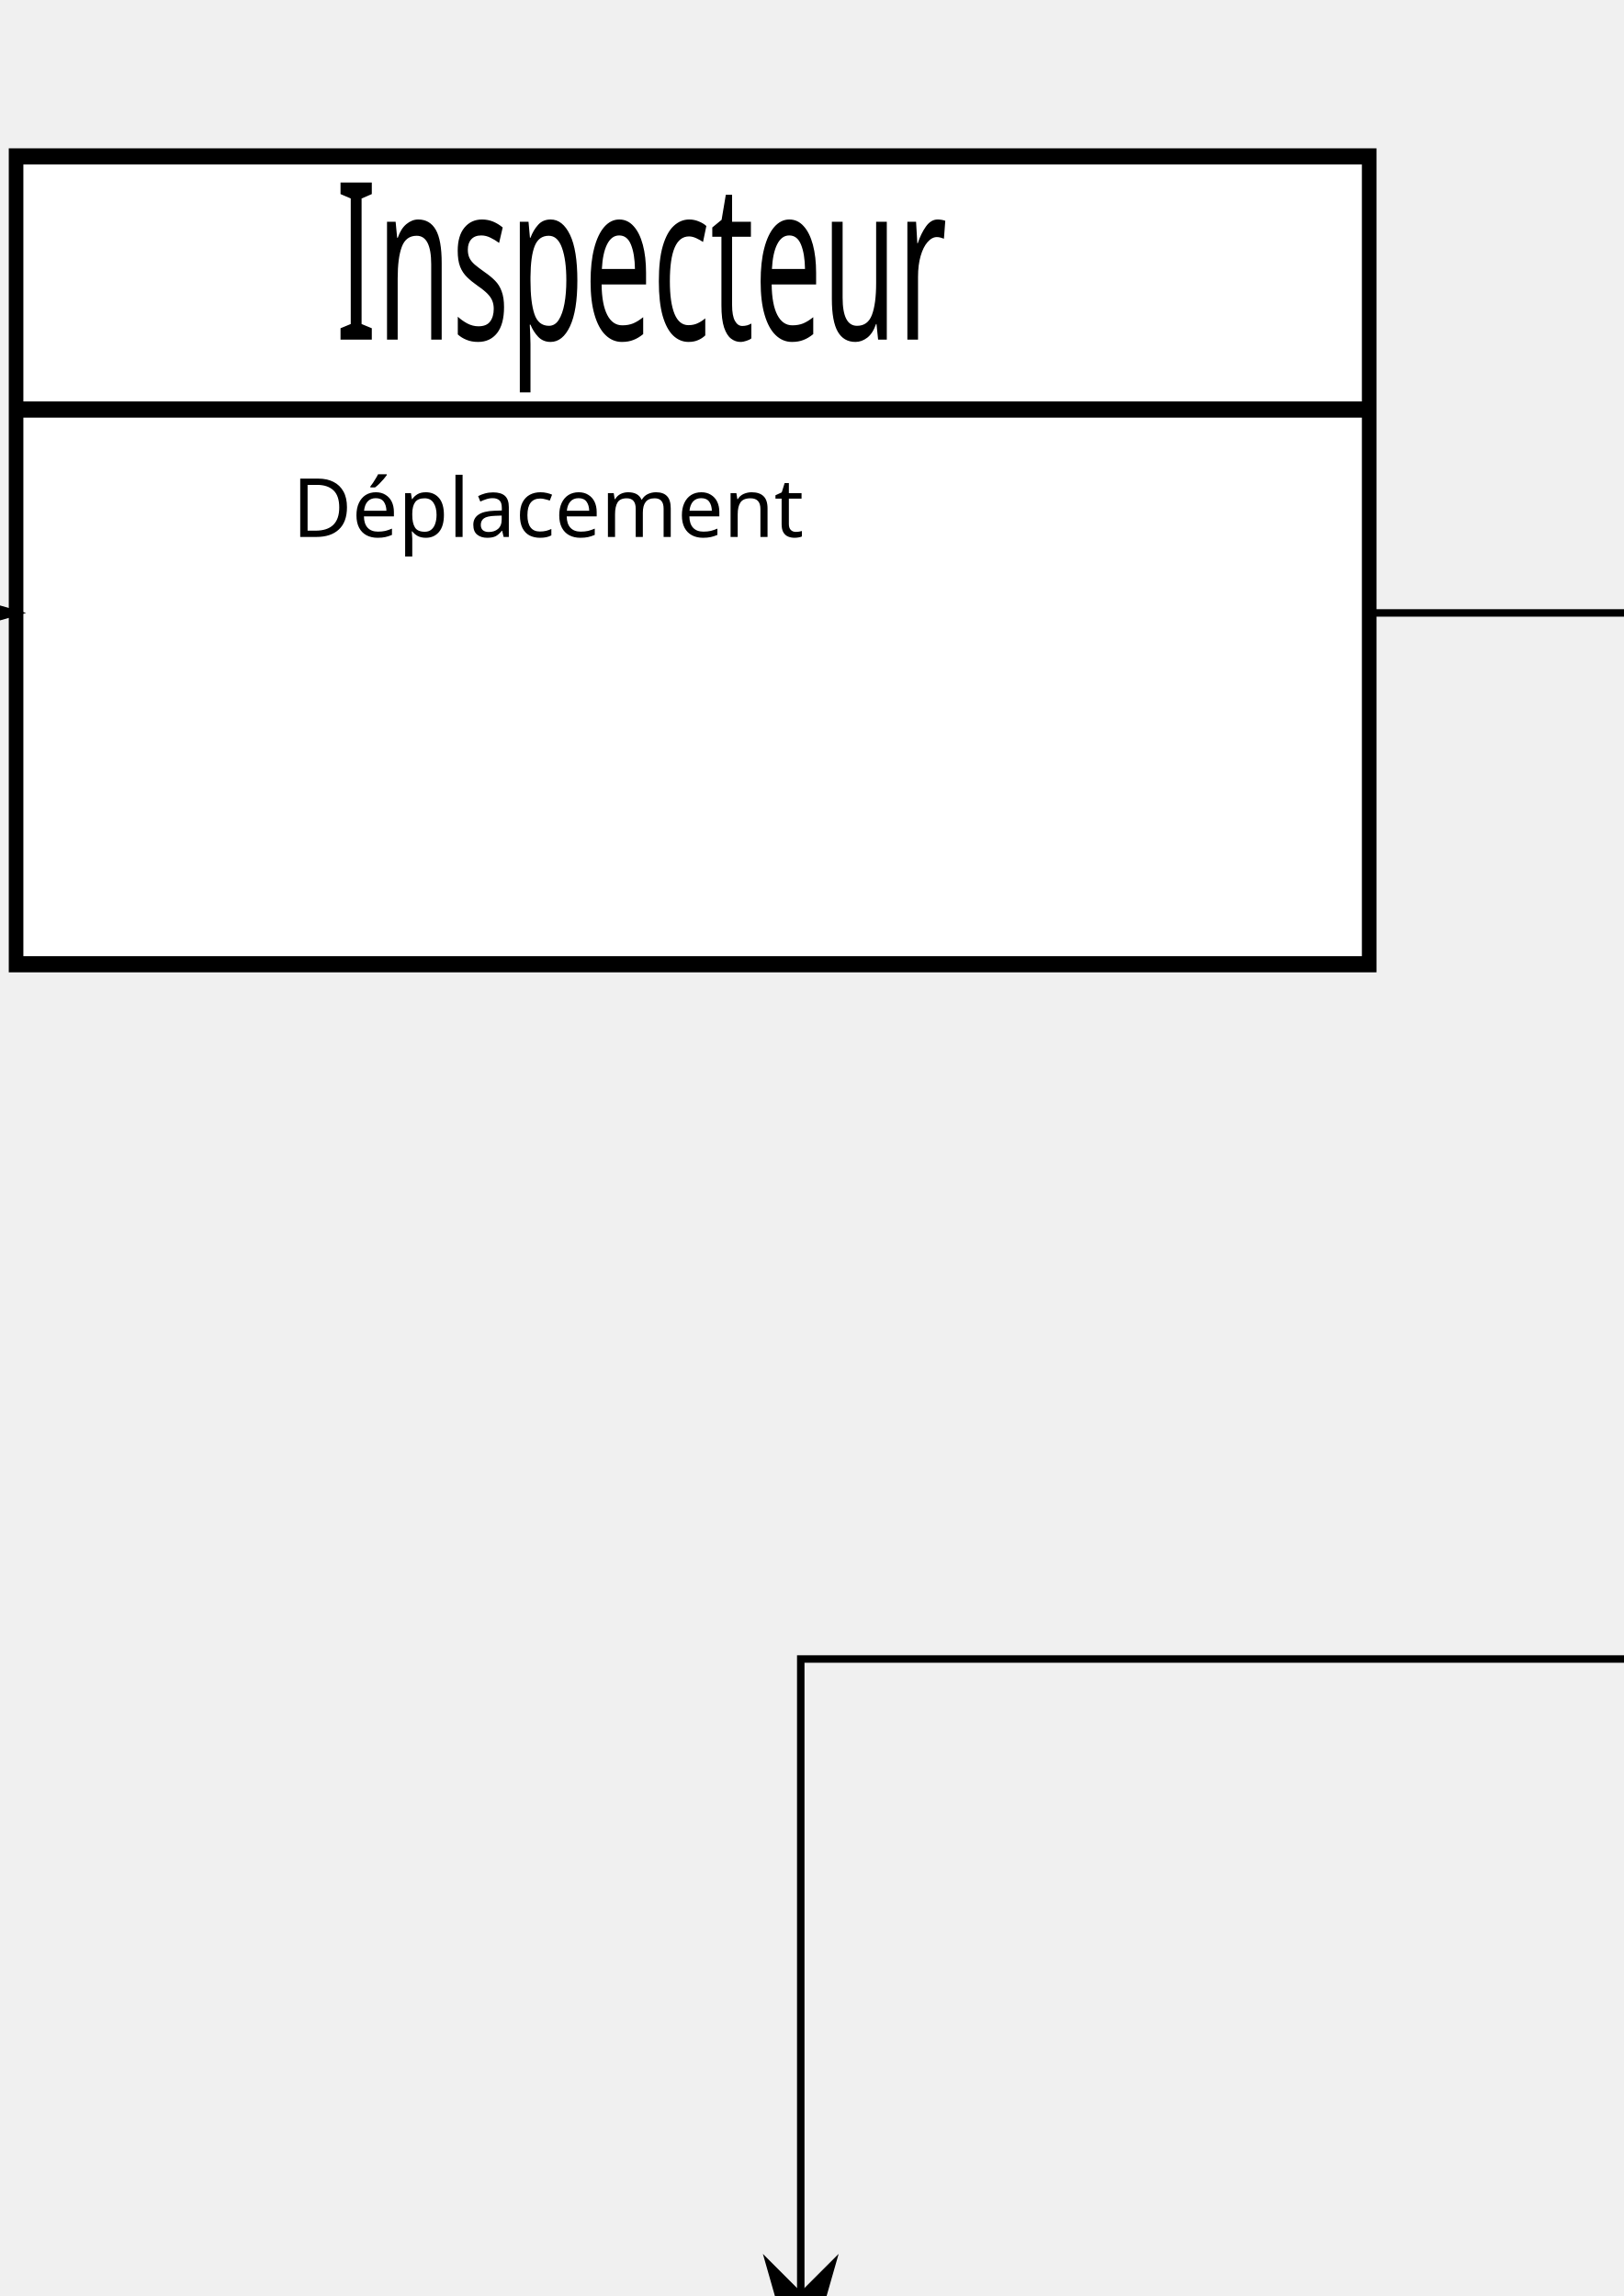
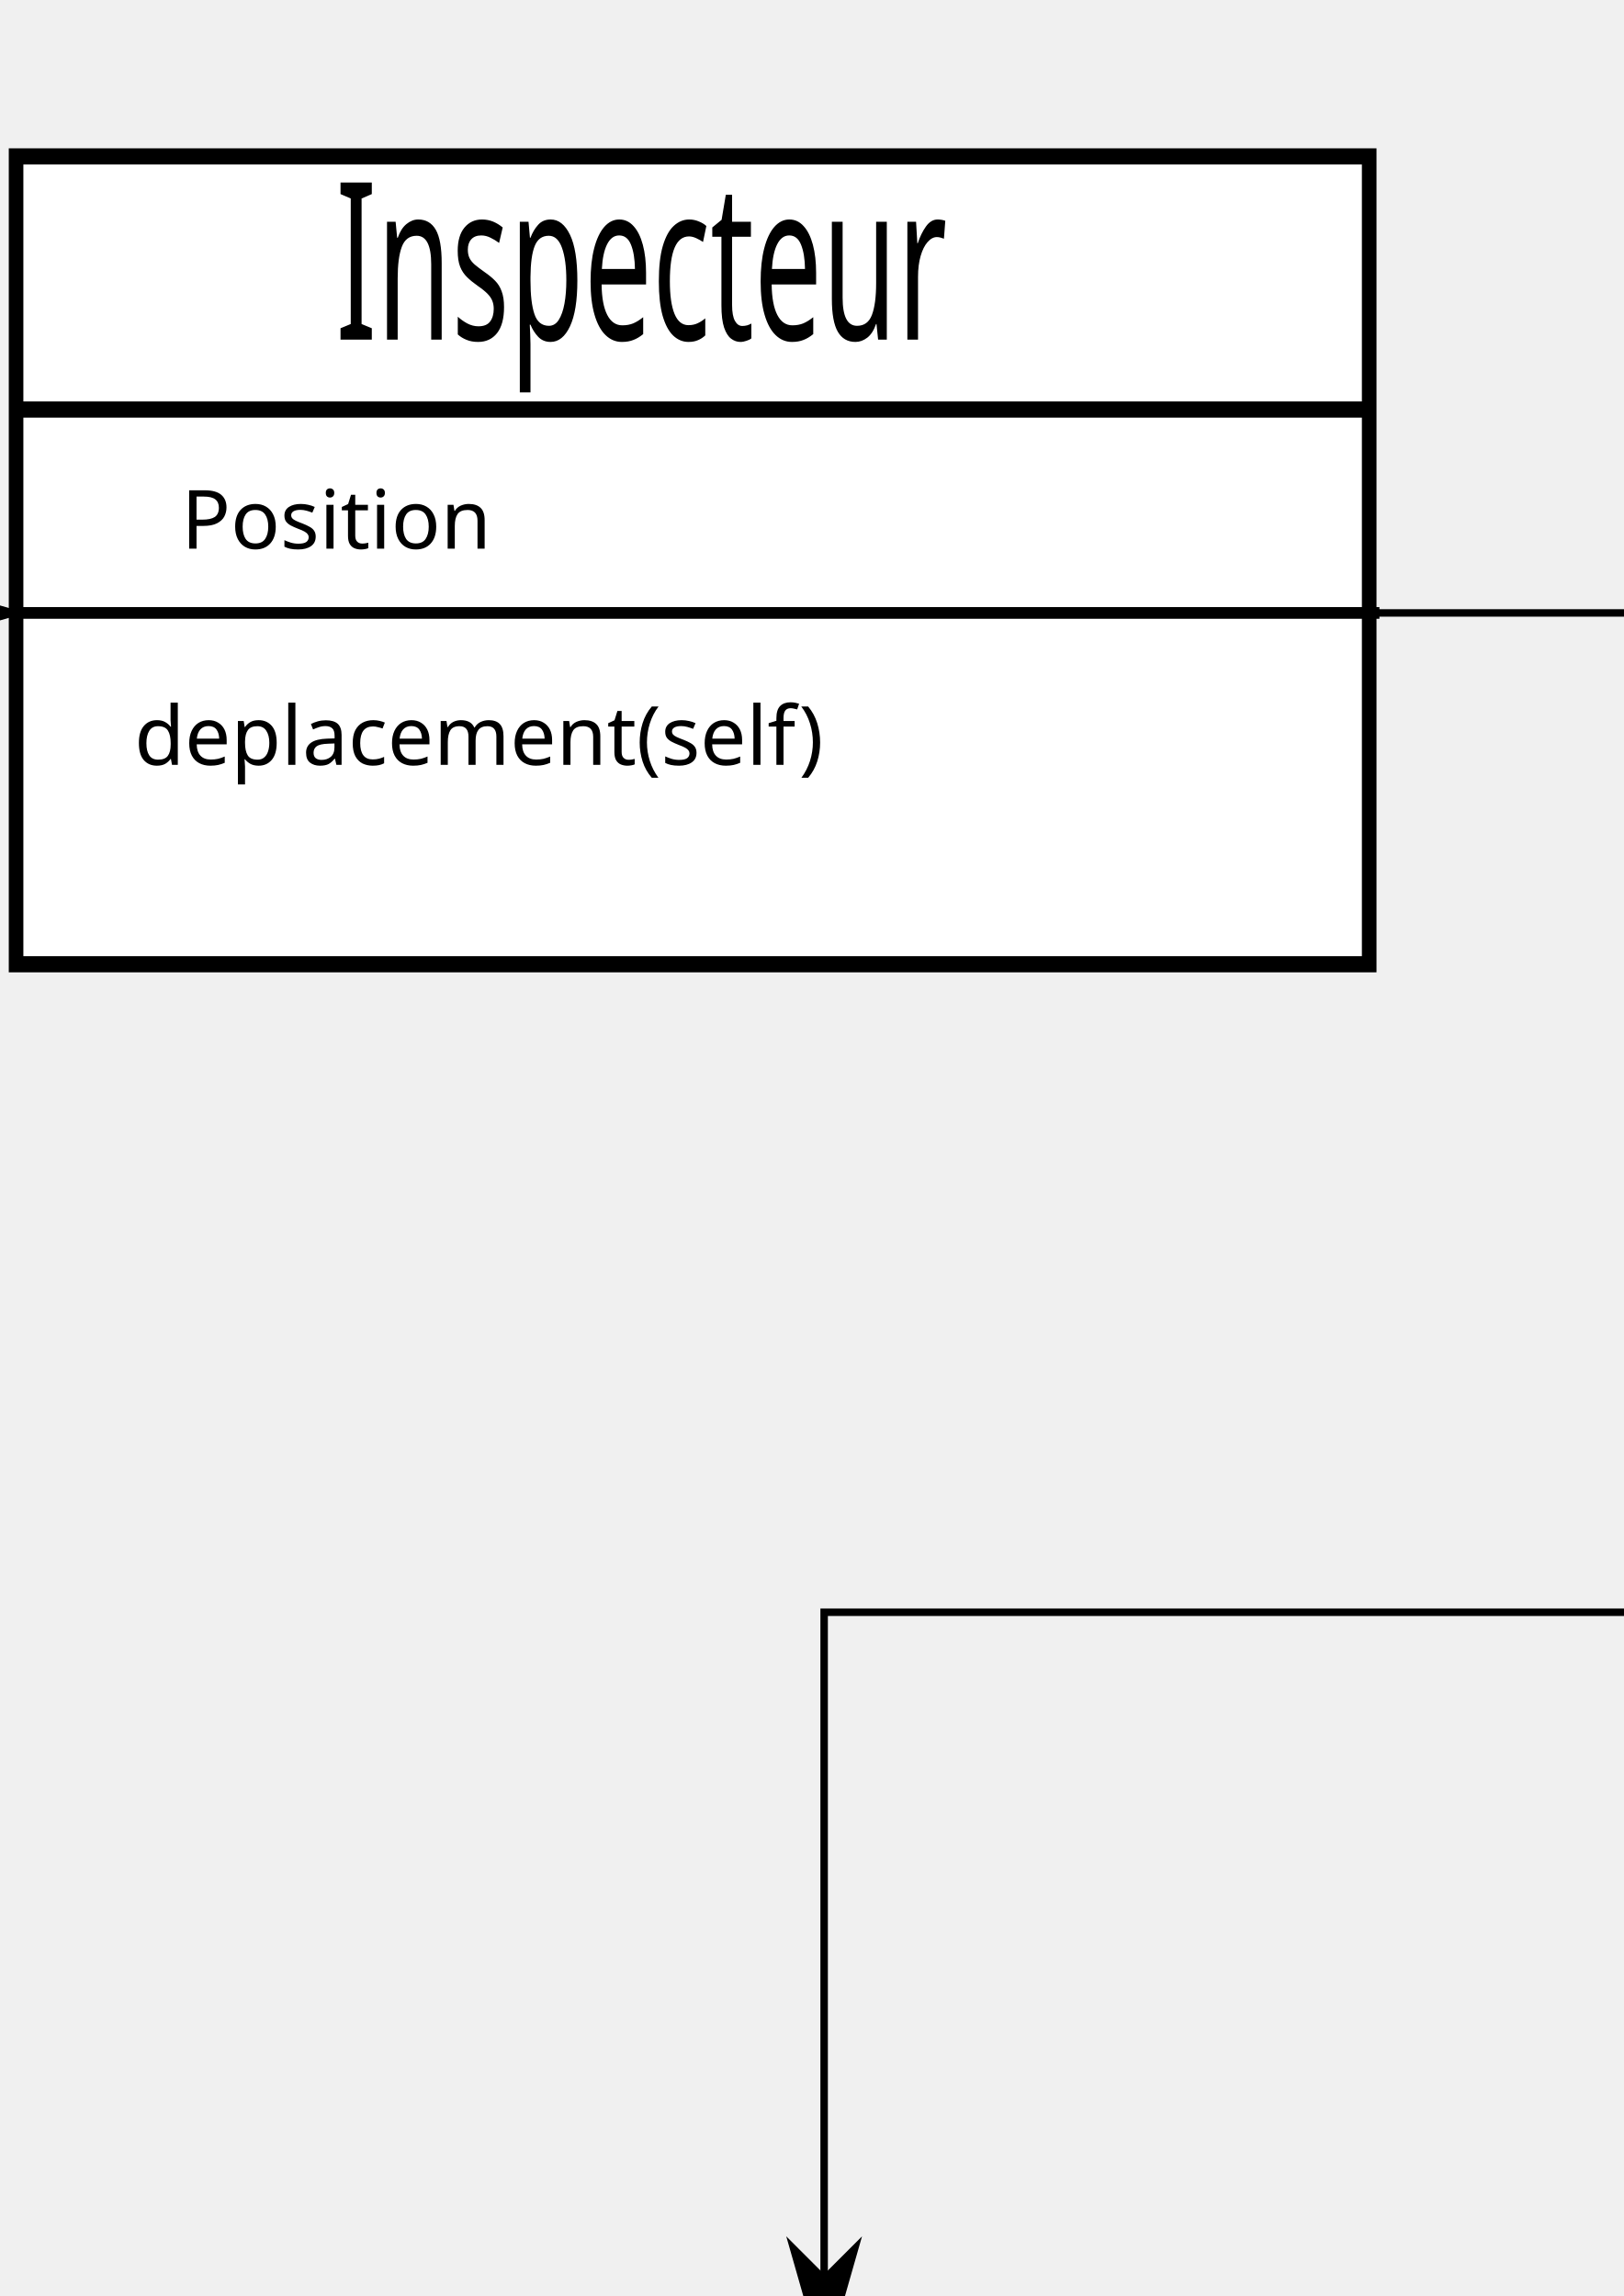
<svg xmlns="http://www.w3.org/2000/svg" width="210mm" height="297mm" viewBox="0 0 210 297" version="1.1" id="svg8">
  <defs id="defs2">
-     <marker orient="auto" refY="0.0" refX="0.0" id="marker6380" style="overflow:visible;">
-       <path id="path6378" d="M 0.0,0.0 L 5.0,-5.0 L -12.5,0.0 L 5.0,5.0 L 0.0,0.0 z " style="fill-rule:evenodd;stroke:#000000;stroke-width:1pt;stroke-opacity:1;fill:#000000;fill-opacity:1" transform="scale(0.8) rotate(180) translate(12.5,0)" />
+     <marker style="overflow:visible;" id="marker5412" refX="0.0" refY="0.0" orient="auto">
+       <path transform="scale(0.8) rotate(180) translate(12.5,0)" style="fill-rule:evenodd;stroke:#000000;stroke-width:1pt;stroke-opacity:1;fill:#000000;fill-opacity:1" d="M 0.0,0.0 L 5.0,-5.0 L -12.5,0.0 L 5.0,5.0 L 0.0,0.0 z " id="path5410" />
+     </marker>
+     <marker style="overflow:visible;" id="marker5250" refX="0.0" refY="0.0" orient="auto">
+       <path transform="scale(0.8) rotate(180) translate(12.5,0)" style="fill-rule:evenodd;stroke:#000000;stroke-width:1pt;stroke-opacity:1;fill:#000000;fill-opacity:1" d="M 0.0,0.0 L 5.0,-5.0 L -12.5,0.0 L 5.0,5.0 L 0.0,0.0 z " id="path5248" />
+     </marker>
+     <marker style="overflow:visible;" id="marker4910" refX="0.0" refY="0.0" orient="auto">
+       <path transform="scale(0.8) rotate(180) translate(12.5,0)" style="fill-rule:evenodd;stroke:#000000;stroke-width:1pt;stroke-opacity:1;fill:#000000;fill-opacity:1" d="M 0.0,0.0 L 5.0,-5.0 L -12.5,0.0 L 5.0,5.0 L 0.0,0.0 z " id="path4908" />
    </marker>
    <marker orient="auto" refY="0.0" refX="0.0" id="marker6278" style="overflow:visible;">
      <path id="path6276" d="M 0.0,0.0 L 5.0,-5.0 L -12.5,0.0 L 5.0,5.0 L 0.0,0.0 z " style="fill-rule:evenodd;stroke:#000000;stroke-width:1pt;stroke-opacity:1;fill:#000000;fill-opacity:1" transform="scale(0.8) rotate(180) translate(12.5,0)" />
    </marker>
    <marker orient="auto" refY="0.0" refX="0.0" id="marker6182" style="overflow:visible;">
      <path id="path6180" d="M 0.0,0.0 L 5.0,-5.0 L -12.5,0.0 L 5.0,5.0 L 0.0,0.0 z " style="fill-rule:evenodd;stroke:#000000;stroke-width:1pt;stroke-opacity:1;fill:#000000;fill-opacity:1" transform="scale(0.8) rotate(180) translate(12.5,0)" />
    </marker>
    <marker orient="auto" refY="0.0" refX="0.0" id="marker6092" style="overflow:visible;">
      <path id="path6090" d="M 0.0,0.0 L 5.0,-5.0 L -12.5,0.0 L 5.0,5.0 L 0.0,0.0 z " style="fill-rule:evenodd;stroke:#000000;stroke-width:1pt;stroke-opacity:1;fill:#000000;fill-opacity:1" transform="scale(0.8) rotate(180) translate(12.5,0)" />
    </marker>
    <marker orient="auto" refY="0.0" refX="0.0" id="marker6008" style="overflow:visible;">
      <path id="path6006" d="M 0.0,0.0 L 5.0,-5.0 L -12.5,0.0 L 5.0,5.0 L 0.0,0.0 z " style="fill-rule:evenodd;stroke:#000000;stroke-width:1pt;stroke-opacity:1;fill:#000000;fill-opacity:1" transform="scale(0.8) rotate(180) translate(12.5,0)" />
    </marker>
    <marker orient="auto" refY="0.0" refX="0.0" id="marker5930" style="overflow:visible;">
      <path id="path5928" d="M 0.0,0.0 L 5.0,-5.0 L -12.5,0.0 L 5.0,5.0 L 0.0,0.0 z " style="fill-rule:evenodd;stroke:#000000;stroke-width:1pt;stroke-opacity:1;fill:#000000;fill-opacity:1" transform="scale(0.8) rotate(180) translate(12.5,0)" />
    </marker>
    <marker orient="auto" refY="0.0" refX="0.0" id="marker5858" style="overflow:visible;">
      <path id="path5856" d="M 0.0,0.0 L 5.0,-5.0 L -12.5,0.0 L 5.0,5.0 L 0.0,0.0 z " style="fill-rule:evenodd;stroke:#000000;stroke-width:1pt;stroke-opacity:1;fill:#000000;fill-opacity:1" transform="scale(0.8) rotate(180) translate(12.5,0)" />
    </marker>
    <marker orient="auto" refY="0.0" refX="0.0" id="marker5792" style="overflow:visible;">
      <path id="path5790" d="M 0.0,0.0 L 5.0,-5.0 L -12.5,0.0 L 5.0,5.0 L 0.0,0.0 z " style="fill-rule:evenodd;stroke:#000000;stroke-width:1pt;stroke-opacity:1;fill:#000000;fill-opacity:1" transform="scale(0.8) rotate(180) translate(12.5,0)" />
    </marker>
    <marker orient="auto" refY="0.0" refX="0.0" id="marker5732" style="overflow:visible;">
      <path id="path5730" d="M 0.0,0.0 L 5.0,-5.0 L -12.5,0.0 L 5.0,5.0 L 0.0,0.0 z " style="fill-rule:evenodd;stroke:#000000;stroke-width:1pt;stroke-opacity:1;fill:#000000;fill-opacity:1" transform="scale(0.8) rotate(180) translate(12.5,0)" />
    </marker>
    <marker orient="auto" refY="0.0" refX="0.0" id="marker5678" style="overflow:visible;">
      <path id="path5676" d="M 0.0,0.0 L 5.0,-5.0 L -12.5,0.0 L 5.0,5.0 L 0.0,0.0 z " style="fill-rule:evenodd;stroke:#000000;stroke-width:1pt;stroke-opacity:1;fill:#000000;fill-opacity:1" transform="scale(0.8) rotate(180) translate(12.5,0)" />
    </marker>
    <marker orient="auto" refY="0.0" refX="0.0" id="marker5630" style="overflow:visible;">
      <path id="path5628" d="M 0.0,0.0 L 5.0,-5.0 L -12.5,0.0 L 5.0,5.0 L 0.0,0.0 z " style="fill-rule:evenodd;stroke:#000000;stroke-width:1pt;stroke-opacity:1;fill:#000000;fill-opacity:1" transform="scale(0.8) rotate(180) translate(12.5,0)" />
    </marker>
    <marker orient="auto" refY="0.0" refX="0.0" id="marker5588" style="overflow:visible;">
      <path id="path5586" d="M 0.0,0.0 L 5.0,-5.0 L -12.5,0.0 L 5.0,5.0 L 0.0,0.0 z " style="fill-rule:evenodd;stroke:#000000;stroke-width:1pt;stroke-opacity:1;fill:#000000;fill-opacity:1" transform="scale(0.8) rotate(180) translate(12.5,0)" />
    </marker>
    <marker orient="auto" refY="0.0" refX="0.0" id="marker5534" style="overflow:visible;">
      <path id="path5532" d="M 0.0,0.0 L 5.0,-5.0 L -12.5,0.0 L 5.0,5.0 L 0.0,0.0 z " style="fill-rule:evenodd;stroke:#000000;stroke-width:1pt;stroke-opacity:1;fill:#000000;fill-opacity:1" transform="scale(0.8) rotate(180) translate(12.5,0)" />
    </marker>
    <marker orient="auto" refY="0.0" refX="0.0" id="Arrow1Lend" style="overflow:visible;">
      <path id="path4751" d="M 0.0,0.0 L 5.0,-5.0 L -12.5,0.0 L 5.0,5.0 L 0.0,0.0 z " style="fill-rule:evenodd;stroke:#000000;stroke-width:1pt;stroke-opacity:1;fill:#000000;fill-opacity:1" transform="scale(0.8) rotate(180) translate(12.5,0)" />
    </marker>
    <marker orient="auto" refY="0.0" refX="0.0" id="Arrow1Lstart" style="overflow:visible">
      <path id="path4748" d="M 0.0,0.0 L 5.0,-5.0 L -12.5,0.0 L 5.0,5.0 L 0.0,0.0 z " style="fill-rule:evenodd;stroke:#000000;stroke-width:1pt;stroke-opacity:1;fill:#000000;fill-opacity:1" transform="scale(0.8) translate(12.5,0)" />
    </marker>
+     <marker orient="auto" refY="0" refX="0" id="marker5630-2" style="overflow:visible">
+       <path id="path5628-5" d="M 0,0 5,-5 -12.5,0 5,5 Z" style="fill:#000000;fill-opacity:1;fill-rule:evenodd;stroke:#000000;stroke-width:1pt;stroke-opacity:1" transform="matrix(-0.8,0,0,-0.8,-10,0)" />
+     </marker>
  </defs>
  <g id="layer1">
    <rect style="fill:#000000;stroke-width:0.218" id="rect10" width="171.601" height="97.518" x="-249.464" y="-130.869" />
    <rect style="fill:#ffffff;stroke-width:0.533" id="rect12" width="167.937" height="28.044" x="-247.632" y="-128.957" />
-     <rect style="fill:#ffffff;stroke-width:0.226" id="rect14" width="167.937" height="63.737" x="-247.632" y="-99" />
+     <rect style="fill:#ffffff;stroke-width:0.226" id="rect14" width="167.937" height="63.737" x="-247.632" y="-99.756" />
    <rect style="fill:#000000;stroke-width:0.223" id="rect10-5" width="167.821" height="103.565" x="171.979" y="-138.051" />
    <rect style="fill:#ffffff;stroke-width:0.544" id="rect12-5" width="164.238" height="29.784" x="173.771" y="-136.02" />
-     <rect style="fill:#ffffff;stroke-width:0.23" id="rect14-3" width="164.238" height="67.69" x="173.771" y="-104.206" />
+     <rect style="fill:#ffffff;stroke-width:0.23" id="rect14-3" width="164.238" height="67.69" x="173.771" y="-104.962" />
    <rect style="fill:#000000;stroke-width:0.233" id="rect10-0" width="180.673" height="105.077" x="256.646" y="18.432" />
    <rect style="fill:#ffffff;stroke-width:0.568" id="rect12-2" width="176.815" height="30.218" x="258.575" y="20.492" />
    <rect style="fill:#ffffff;stroke-width:0.24" id="rect14-4" width="176.815" height="68.678" x="258.575" y="52.771" />
-     <rect style="fill:#000000;stroke-width:0.225" id="rect10-1" width="173.113" height="102.81" x="-520.473" y="-36.753" />
-     <rect style="fill:#ffffff;stroke-width:0.55" id="rect12-3" width="169.417" height="29.566" x="-518.625" y="-34.737" />
-     <rect style="fill:#ffffff;stroke-width:0.233" id="rect14-1" width="169.417" height="67.196" x="-518.625" y="-3.155" />
    <rect style="fill:#000000;stroke-width:0.23" id="rect10-8" width="179.161" height="103.565" x="-251.354" y="18.432" />
    <rect style="fill:#ffffff;stroke-width:0.562" id="rect12-1" width="175.335" height="29.784" x="-249.441" y="20.462" />
    <rect style="fill:#ffffff;stroke-width:0.238" id="rect14-34" width="175.335" height="67.69" x="-249.441" y="52.276" />
    <rect style="fill:#000000;stroke-width:0.232" id="rect10-6" width="176.893" height="106.589" x="1.134" y="19.187" />
    <rect style="fill:#ffffff;stroke-width:0.566" id="rect12-7" width="173.116" height="30.653" x="3.022" y="21.277" />
    <rect style="fill:#ffffff;stroke-width:0.24" id="rect14-41" width="173.116" height="69.666" x="3.022" y="54.021" />
    <rect style="fill:#000000;stroke-width:0.238" id="rect10-01" width="186.72" height="106.589" x="-255.134" y="177.938" />
    <rect style="fill:#ffffff;stroke-width:0.582" id="rect12-8" width="182.733" height="30.653" x="-253.14" y="180.028" />
    <rect style="fill:#ffffff;stroke-width:0.246" id="rect14-7" width="182.733" height="69.666" x="-253.14" y="212.771" />
    <rect style="fill:#000000;stroke-width:0.223" id="rect10-64" width="175.381" height="99.786" x="23.057" y="304.938" />
    <rect style="fill:#ffffff;stroke-width:0.545" id="rect12-84" width="171.636" height="28.697" x="24.929" y="306.894" />
    <rect style="fill:#ffffff;stroke-width:0.231" id="rect14-47" width="171.636" height="65.219" x="24.929" y="337.547" />
-     <rect style="fill:#000000;stroke-width:0.231" id="rect10-4" width="182.185" height="102.81" x="257.402" y="303.426" />
-     <rect style="fill:#ffffff;stroke-width:0.564" id="rect12-0" width="178.294" height="29.566" x="259.347" y="305.441" />
-     <rect style="fill:#ffffff;stroke-width:0.239" id="rect14-39" width="178.294" height="67.196" x="259.347" y="337.023" />
+     <rect style="fill:#000000;stroke-width:0.231" id="rect10-4" width="182.185" height="102.81" x="261.182" y="302.67" />
+     <rect style="fill:#ffffff;stroke-width:0.564" id="rect12-0" width="178.294" height="29.566" x="263.127" y="304.686" />
+     <rect style="fill:#ffffff;stroke-width:0.239" id="rect14-39" width="178.294" height="67.196" x="263.127" y="336.268" />
    <rect style="fill:#000000;stroke-width:0.229" id="rect10-4-9" width="178.405" height="102.81" x="510.268" y="303.048" />
    <rect style="fill:#ffffff;stroke-width:0.558" id="rect12-0-1" width="174.595" height="29.566" x="512.173" y="305.063" />
    <rect style="fill:#ffffff;stroke-width:0.236" id="rect14-39-7" width="174.595" height="67.196" x="512.173" y="336.646" />
    <text xml:space="preserve" style="font-style:normal;font-weight:normal;font-size:20.339px;line-height:2.25;font-family:sans-serif;letter-spacing:0px;word-spacing:0px;fill:#000000;fill-opacity:1;stroke:none;stroke-width:0.508" x="-184.511" y="-108.157" id="text140" transform="scale(1.012533,0.9876226)">
      <tspan id="tspan138" x="-184.511" y="-108.157" style="stroke-width:0.508">Jeu</tspan>
    </text>
    <text xml:space="preserve" style="font-style:normal;font-weight:normal;font-size:22.293px;line-height:2.25;font-family:sans-serif;letter-spacing:0px;word-spacing:0px;fill:#000000;fill-opacity:1;stroke:none;stroke-width:0.557" x="230.018" y="-104.129" id="text144" transform="scale(0.9246345,1.081508)">
      <tspan id="tspan142" x="230.018" y="-104.129" style="stroke-width:0.557">Plateau</tspan>
-     </text>
-     <text xml:space="preserve" style="font-style:normal;font-weight:normal;font-size:21.53px;line-height:2.25;font-family:sans-serif;letter-spacing:0px;word-spacing:0px;fill:#000000;fill-opacity:1;stroke:none;stroke-width:0.538" x="-516.036" y="-11.554" id="text148" transform="scale(0.9197384,1.087266)">
-       <tspan id="tspan146" x="-516.036" y="-11.554" style="stroke-width:0.538">Compte</tspan>
    </text>
    <text xml:space="preserve" style="font-style:normal;font-weight:normal;font-size:22.907px;line-height:2.25;font-family:sans-serif;letter-spacing:0px;word-spacing:0px;fill:#000000;fill-opacity:1;stroke:none;stroke-width:0.573" x="-232.725" y="37.982" id="text152" transform="scale(0.8550131,1.169573)">
      <tspan id="tspan150" x="-232.725" y="37.982" style="stroke-width:0.573">Joueur</tspan>
    </text>
    <text xml:space="preserve" style="font-style:normal;font-weight:normal;font-size:26.531px;line-height:2.25;font-family:sans-serif;letter-spacing:0px;word-spacing:0px;fill:#000000;fill-opacity:1;stroke:none;stroke-width:0.663" x="-164.034" y="234.421" id="text156" transform="scale(1.145873,0.8726974)">
      <tspan id="tspan154" x="-164.034" y="234.421" style="stroke-width:0.663">Dé</tspan>
    </text>
    <text xml:space="preserve" style="font-style:normal;font-weight:normal;font-size:21.103px;line-height:2.25;font-family:sans-serif;letter-spacing:0px;word-spacing:0px;fill:#000000;fill-opacity:1;stroke:none;stroke-width:0.528" x="58.524" y="32.592" id="text160" transform="scale(0.7418482,1.347985)">
      <tspan id="tspan158" x="58.524" y="32.592" style="stroke-width:0.528">Inspecteur</tspan>
    </text>
    <text xml:space="preserve" style="font-style:normal;font-weight:normal;font-size:25.509px;line-height:2.25;font-family:sans-serif;letter-spacing:0px;word-spacing:0px;fill:#000000;fill-opacity:1;stroke:none;stroke-width:0.638" x="372.361" y="38.502" id="text164" transform="scale(0.8338569,1.199247)">
      <tspan id="tspan162" x="372.361" y="38.502" style="stroke-width:0.638">Cases</tspan>
    </text>
-     <rect style="fill:#000000;stroke-width:0.231" id="rect10-4-9-6" width="181.429" height="102.81" x="256.268" y="158.661" />
-     <rect style="fill:#ffffff;stroke-width:0.563" id="rect12-0-1-1" width="177.555" height="29.566" x="258.205" y="160.677" />
-     <rect style="fill:#ffffff;stroke-width:0.238" id="rect14-39-7-8" width="177.555" height="67.196" x="258.205" y="192.259" />
-     <text xml:space="preserve" style="font-style:normal;font-weight:normal;font-size:25.19px;line-height:2.25;font-family:sans-serif;letter-spacing:0px;word-spacing:0px;fill:#000000;fill-opacity:1;stroke:none;stroke-width:0.63" x="366.302" y="156.799" id="text189" transform="scale(0.8414766,1.188387)">
-       <tspan id="tspan187" x="366.302" y="156.799" style="stroke-width:0.63">Jetons</tspan>
-     </text>
    <text xml:space="preserve" style="font-style:normal;font-weight:normal;font-size:23.47px;line-height:2.25;font-family:sans-serif;letter-spacing:0px;word-spacing:0px;fill:#000000;fill-opacity:1;stroke:none;stroke-width:0.587" x="73.042" y="305.996" id="text193" transform="scale(0.9328919,1.071936)">
      <tspan id="tspan191" x="73.042" y="305.996" style="stroke-width:0.587">Argent</tspan>
    </text>
-     <text xml:space="preserve" style="font-style:normal;font-weight:normal;font-size:20.701px;line-height:2.25;font-family:sans-serif;letter-spacing:0px;word-spacing:0px;fill:#000000;fill-opacity:1;stroke:none;stroke-width:0.518" x="365.776" y="271.501" id="text197" transform="scale(0.8295334,1.205497)">
-       <tspan id="tspan195" x="365.776" y="271.501" style="stroke-width:0.518">Gangster</tspan>
+     <text xml:space="preserve" style="font-style:normal;font-weight:normal;font-size:20.701px;line-height:2.25;font-family:sans-serif;letter-spacing:0px;word-spacing:0px;fill:#000000;fill-opacity:1;stroke:none;stroke-width:0.518" x="370.333" y="270.874" id="text197" transform="scale(0.8295334,1.205497)">
+       <tspan id="tspan195" x="370.333" y="270.874" style="stroke-width:0.518">Gangster</tspan>
    </text>
    <text xml:space="preserve" style="font-style:normal;font-weight:normal;font-size:24.047px;line-height:2.25;font-family:sans-serif;letter-spacing:0px;word-spacing:0px;fill:#000000;fill-opacity:1;stroke:none;stroke-width:0.601" x="710.873" y="265.667" id="text201" transform="scale(0.8032859,1.244887)">
      <tspan id="tspan199" x="710.873" y="265.667" style="stroke-width:0.601">Boss</tspan>
    </text>
    <rect style="fill:#000000;stroke-width:0.224" id="rect10-4-9-3" width="170.845" height="102.81" x="516.315" y="82.31" />
    <rect style="fill:#ffffff;stroke-width:0.546" id="rect12-0-1-5" width="167.197" height="29.566" x="518.139" y="84.325" />
    <rect style="fill:#ffffff;stroke-width:0.231" id="rect14-39-7-2" width="167.197" height="67.196" x="518.14" y="115.907" />
    <text xml:space="preserve" style="font-style:normal;font-weight:normal;font-size:22.692px;line-height:2.25;font-family:sans-serif;letter-spacing:0px;word-spacing:0px;fill:#000000;fill-opacity:1;stroke:none;stroke-width:0.567" x="670.626" y="93.26" id="text232" transform="scale(0.8475477,1.179875)">
      <tspan id="tspan230" x="670.626" y="93.26" style="stroke-width:0.567">Prison</tspan>
    </text>
    <path style="fill:none;stroke:#000000;stroke-width:0.965;stroke-linecap:butt;stroke-linejoin:miter;stroke-opacity:1;marker-end:url(#Arrow1Lend);stroke-miterlimit:4;stroke-dasharray:none" d="M -161.396,-34.107 V 16.542" id="path4746" />
    <path style="fill:none;stroke:#000000;stroke-width:0.965;stroke-linecap:butt;stroke-linejoin:miter;stroke-opacity:1;stroke-miterlimit:4;stroke-dasharray:none;marker-end:url(#marker5534)" d="m -165.554,120.863 v 55.94" id="path5530" />
-     <path style="fill:none;stroke:#000000;stroke-width:0.965;stroke-linecap:butt;stroke-linejoin:miter;stroke-opacity:1;stroke-miterlimit:4;stroke-dasharray:none;marker-end:url(#marker5588)" d="m -249.464,-89.292 h -186.72 v 51.405" id="path5584" />
-     <path style="fill:none;stroke:#000000;stroke-width:0.965;stroke-linecap:butt;stroke-linejoin:miter;stroke-opacity:1;stroke-miterlimit:4;stroke-dasharray:none;marker-end:url(#marker5630)" d="m -434.673,67.19 v 37.042 h 181.429" id="path5626" />
    <path style="fill:none;stroke:#000000;stroke-width:0.965;stroke-linecap:butt;stroke-linejoin:miter;stroke-opacity:1;stroke-miterlimit:4;stroke-dasharray:none;marker-end:url(#marker5678)" d="M -71.815,79.286 H 1.512" id="path5674" />
    <path style="fill:none;stroke:#000000;stroke-width:0.965;stroke-linecap:butt;stroke-linejoin:miter;stroke-opacity:1;stroke-miterlimit:4;stroke-dasharray:none;marker-end:url(#marker5732)" d="M -76.351,-86.268 H 172.357" id="path5728" />
    <path style="fill:none;stroke:#000000;stroke-width:0.965;stroke-linecap:butt;stroke-linejoin:miter;stroke-opacity:1;stroke-miterlimit:4;stroke-dasharray:none;marker-end:url(#marker5792)" d="m 177.649,79.286 h 80.887" id="path5788" />
    <path style="fill:none;stroke:#000000;stroke-width:0.965;stroke-linecap:butt;stroke-linejoin:miter;stroke-opacity:1;stroke-miterlimit:4;stroke-dasharray:none;marker-end:url(#marker5858)" d="M 322.792,-34.107 V 18.054" id="path5854" />
-     <path style="fill:none;stroke:#000000;stroke-width:0.965;stroke-linecap:butt;stroke-linejoin:miter;stroke-opacity:1;stroke-miterlimit:4;stroke-dasharray:none;marker-end:url(#marker5930)" d="m 345.47,124.643 v 34.774" id="path5926" />
-     <path style="fill:none;stroke:#000000;stroke-width:0.965;stroke-linecap:butt;stroke-linejoin:miter;stroke-opacity:1;stroke-miterlimit:4;stroke-dasharray:none;marker-end:url(#marker6008)" d="m 348.494,260.714 v 42.333" id="path6004" />
-     <path style="fill:none;stroke:#000000;stroke-width:0.965;stroke-linecap:butt;stroke-linejoin:miter;stroke-opacity:1;stroke-miterlimit:4;stroke-dasharray:none;marker-end:url(#marker6092)" d="M 255.512,214.601 H 103.565 v 92.226" id="path6088" />
    <path style="fill:none;stroke:#000000;stroke-width:0.965;stroke-linecap:butt;stroke-linejoin:miter;stroke-opacity:1;stroke-miterlimit:4;stroke-dasharray:none;marker-end:url(#marker6182)" d="M 340.935,-85.512 H 599.47 V 80.798" id="path6178" />
    <path style="fill:none;stroke:#000000;stroke-width:0.965;stroke-linecap:butt;stroke-linejoin:miter;stroke-opacity:1;stroke-miterlimit:4;stroke-dasharray:none;marker-end:url(#marker6278)" d="M 608.542,302.292 V 185.119" id="path6274" />
-     <path style="fill:none;stroke:#000000;stroke-width:0.965;stroke-linecap:butt;stroke-linejoin:miter;stroke-opacity:1;stroke-miterlimit:4;stroke-dasharray:none;marker-end:url(#marker6380)" d="M 438.452,213.845 H 538.994 V 301.536" id="path6376" />
-     <text xml:space="preserve" style="font-style:normal;font-weight:normal;font-size:10.583px;line-height:2.25;font-family:sans-serif;letter-spacing:0px;word-spacing:0px;fill:#000000;fill-opacity:1;stroke:none;stroke-width:0.265" x="-230.565" y="-81.732" id="text3817">
-       <tspan id="tspan3815" x="-230.565" y="-81.732" style="stroke-width:0.265">Nb de joueurs </tspan>
-     </text>
-     <text xml:space="preserve" style="font-style:normal;font-weight:normal;font-size:10.583px;line-height:2.25;font-family:sans-serif;letter-spacing:0px;word-spacing:0px;fill:#000000;fill-opacity:1;stroke:none;stroke-width:0.265" x="188.988" y="-87.78" id="text3821">
-       <tspan id="tspan3819" x="188.988" y="-87.78" style="stroke-width:0.265">Case départ</tspan>
-       <tspan x="188.988" y="-63.967" style="stroke-width:0.265" id="tspan3823">Nb de Cases</tspan>
-     </text>
    <text xml:space="preserve" style="font-style:normal;font-weight:normal;font-size:10.583px;line-height:2.25;font-family:sans-serif;letter-spacing:0px;word-spacing:0px;fill:#000000;fill-opacity:1;stroke:none;stroke-width:0.265" x="273.655" y="67.19" id="text3827">
      <tspan id="tspan3825" x="273.655" y="67.19" style="stroke-width:0.265">Position des jetons</tspan>
    </text>
-     <text xml:space="preserve" style="font-style:normal;font-weight:normal;font-size:10.583px;line-height:2.25;font-family:sans-serif;letter-spacing:0px;word-spacing:0px;fill:#000000;fill-opacity:1;stroke:none;stroke-width:0.265" x="276.679" y="207.042" id="text3831">
-       <tspan id="tspan3829" x="276.679" y="207.042" style="stroke-width:0.265">Couleur</tspan>
-       <tspan x="276.679" y="230.854" style="stroke-width:0.265" id="tspan3833">Etat</tspan>
+     <text xml:space="preserve" style="font-style:normal;font-weight:normal;font-size:10.583px;line-height:2.25;font-family:sans-serif;letter-spacing:0px;word-spacing:0px;fill:#000000;fill-opacity:1;stroke:none;stroke-width:0.265" x="275.923" y="351.429" id="text132">
+       <tspan x="275.923" y="351.429" style="stroke-width:0.265" id="tspan134">Nombre_gangster , couleur</tspan>
    </text>
-     <text xml:space="preserve" style="font-style:normal;font-weight:normal;font-size:10.583px;line-height:2.25;font-family:sans-serif;letter-spacing:0px;word-spacing:0px;fill:#000000;fill-opacity:1;stroke:none;stroke-width:0.265" x="535.214" y="129.935" id="text3837">
-       <tspan id="tspan3835" x="535.214" y="129.935" style="stroke-width:0.265">Nb de places libres </tspan>
-       <tspan x="535.214" y="153.747" style="stroke-width:0.265" id="tspan3839">Nb de places = 5</tspan>
+     <text xml:space="preserve" style="font-style:normal;font-weight:normal;font-size:10.583px;line-height:2.25;font-family:sans-serif;letter-spacing:0px;word-spacing:0px;fill:#000000;fill-opacity:1;stroke:none;stroke-width:0.265" x="578.304" y="352.94" id="text141">
+       <tspan id="tspan139" x="578.304" y="352.94" style="stroke-width:0.265">couleur</tspan>
    </text>
-     <text xml:space="preserve" style="font-style:normal;font-weight:normal;font-size:10.583px;line-height:2.25;font-family:sans-serif;letter-spacing:0px;word-spacing:0px;fill:#000000;fill-opacity:1;stroke:none;stroke-width:0.265" x="-230.565" y="230.476" id="text3843">
-       <tspan id="tspan3841" x="-230.565" y="230.476" style="stroke-width:0.265">Randint (2,4)</tspan>
+     <text xml:space="preserve" style="font-style:normal;font-weight:normal;font-size:10.583px;line-height:2.25;font-family:sans-serif;letter-spacing:0px;word-spacing:0px;fill:#000000;fill-opacity:1;stroke:none;stroke-width:0.265" x="83.155" y="355.208" id="text145">
+       <tspan id="tspan143" x="83.155" y="355.208" style="stroke-width:0.265">couleur</tspan>
    </text>
-     <text xml:space="preserve" style="font-style:normal;font-weight:normal;font-size:10.583px;line-height:2.25;font-family:sans-serif;letter-spacing:0px;word-spacing:0px;fill:#000000;fill-opacity:1;stroke:none;stroke-width:0.265" x="-212.423" y="70.214" id="text3847">
-       <tspan id="tspan3845" x="-212.423" y="70.214" style="stroke-width:0.265">Points</tspan>
+     <text xml:space="preserve" style="font-style:normal;font-weight:normal;font-size:9.493px;line-height:2.25;font-family:sans-serif;letter-spacing:0px;word-spacing:0px;fill:#000000;fill-opacity:1;stroke:none;stroke-width:0.237" x="306.437" y="77.496" id="text149" transform="scale(0.858887,1.164297)">
+       <tspan id="tspan147" x="306.437" y="77.496" style="stroke-width:0.237">affichage(self), </tspan>
+       <tspan x="306.437" y="98.855" style="stroke-width:0.237" id="tspan151">remplir_case(self, personnage, couleur)</tspan>
    </text>
-     <text xml:space="preserve" style="font-style:normal;font-weight:normal;font-size:10.583px;line-height:2.25;font-family:sans-serif;letter-spacing:0px;word-spacing:0px;fill:#000000;fill-opacity:1;stroke:none;stroke-width:0.265" x="37.798" y="69.458" id="text3851">
-       <tspan id="tspan3849" x="37.798" y="69.458" style="stroke-width:0.265">Déplacement</tspan>
+     <rect style="fill:#000000;stroke-width:0.965;stroke-miterlimit:4;stroke-dasharray:none" id="rect153" width="184.452" height="1.512" x="-254.756" y="241.06" />
+     <rect style="fill:#000000;stroke-width:0.939;stroke-miterlimit:4;stroke-dasharray:none" id="rect153-0" width="174.625" height="1.512" x="22.679" y="365.036" />
+     <rect style="fill:#000000;stroke-width:0.953;stroke-miterlimit:4;stroke-dasharray:none" id="rect153-5" width="179.917" height="1.512" x="263.071" y="365.036" />
+     <rect style="fill:#000000;stroke-width:0.937;stroke-miterlimit:4;stroke-dasharray:none" id="rect153-7" width="173.869" height="1.512" x="512.536" y="362.768" />
+     <rect style="fill:#000000;stroke-width:0.945;stroke-miterlimit:4;stroke-dasharray:none" id="rect153-7-3" width="176.893" height="1.512" x="258.536" y="73.994" />
+     <text xml:space="preserve" style="font-style:normal;font-weight:normal;font-size:10.583px;line-height:2.25;font-family:sans-serif;letter-spacing:0px;word-spacing:0px;fill:#000000;fill-opacity:1;stroke:none;stroke-width:0.265" x="-240.393" y="258.446" id="text199">
+       <tspan id="tspan197" x="-240.393" y="258.446" style="stroke-width:0.265">resultat_de (self)</tspan>
+     </text>
+     <text xml:space="preserve" style="font-style:normal;font-weight:normal;font-size:10.583px;line-height:2.25;font-family:sans-serif;letter-spacing:0px;word-spacing:0px;fill:#000000;fill-opacity:1;stroke:none;stroke-width:0.265" x="-236.613" y="101.208" id="text203">
+       <tspan id="tspan201" x="-236.613" y="101.208" style="stroke-width:0.265">mouvement (self)</tspan>
+     </text>
+     <rect style="fill:#000000;stroke-width:0.945;stroke-miterlimit:4;stroke-dasharray:none" id="rect153-1" width="176.893" height="1.512" x="-249.464" y="80.798" />
+     <rect style="fill:#000000;stroke-width:0.914;stroke-miterlimit:4;stroke-dasharray:none" id="rect153-1-3" width="165.554" height="1.512" x="173.113" y="-83.244" />
+     <text xml:space="preserve" style="font-style:normal;font-weight:normal;font-size:10.583px;line-height:2.25;font-family:sans-serif;letter-spacing:0px;word-spacing:0px;fill:#000000;fill-opacity:1;stroke:none;stroke-width:0.265" x="187.476" y="-89.292" id="text258">
+       <tspan id="tspan256" x="187.476" y="-89.292" style="stroke-width:0.265">cases</tspan>
+     </text>
+     <text xml:space="preserve" style="font-style:normal;font-weight:normal;font-size:9.397px;line-height:2.25;font-family:sans-serif;letter-spacing:0px;word-spacing:0px;fill:#000000;fill-opacity:1;stroke:none;stroke-width:0.235" x="152.974" y="-84.993" id="text262" transform="scale(1.141487,0.8760502)">
+       <tspan x="152.974" y="-84.993" style="stroke-width:0.235" id="tspan264">afficher(self) , </tspan>
+       <tspan x="152.974" y="-63.849" style="stroke-width:0.235" id="tspan268">remplir_plateau(self)</tspan>
+     </text>
+     <text xml:space="preserve" style="font-style:normal;font-weight:normal;font-size:10.583px;line-height:2.25;font-family:sans-serif;letter-spacing:0px;word-spacing:0px;fill:#000000;fill-opacity:1;stroke:none;stroke-width:0.265" x="176.137" y="-43.179" id="text272">
+       <tspan id="tspan270" x="176.137" y="-43.179" style="stroke-width:0.265">random_plateau(self)</tspan>
+     </text>
+     <rect style="fill:#000000;stroke-width:0.923;stroke-miterlimit:4;stroke-dasharray:none" id="rect153-1-4" width="168.577" height="1.512" x="-248.708" y="-77.196" />
+     <text xml:space="preserve" style="font-style:normal;font-weight:normal;font-size:13.169px;line-height:2.25;font-family:sans-serif;letter-spacing:0px;word-spacing:0px;fill:#000000;fill-opacity:1;stroke:none;stroke-width:0.329" x="-223.409" y="-72.006" id="text291" transform="scale(1.076855,0.9286304)">
+       <tspan id="tspan289" x="-223.409" y="-72.006" style="stroke-width:0.329">start (self)</tspan>
+       <tspan x="-223.409" y="-42.376" style="stroke-width:0.329" id="tspan293">end(self)</tspan>
+     </text>
+     <path style="fill:none;stroke:#000000;stroke-width:0.965;stroke-linecap:butt;stroke-linejoin:miter;stroke-miterlimit:4;stroke-dasharray:none;stroke-opacity:1;marker-end:url(#marker5250)" d="m 348.116,126.155 v 174.625" id="path4900" />
+     <path style="fill:none;stroke:#000000;stroke-width:0.965;stroke-linecap:butt;stroke-linejoin:miter;stroke-opacity:1;stroke-miterlimit:4;stroke-dasharray:none;marker-end:url(#marker5412)" d="m 294.821,125.399 v 83.155 H 106.589 v 96.006" id="path5402" />
+     <path style="fill:none;stroke:#000000;stroke-width:0.965;stroke-linecap:butt;stroke-linejoin:miter;stroke-opacity:1;stroke-miterlimit:4;stroke-dasharray:none;marker-end:url(#marker4910)" d="m 399.143,122.375 v 87.69 h 164.798 v 92.226" id="path5690" />
+     <rect style="fill:#000000;stroke-width:0.945;stroke-miterlimit:4;stroke-dasharray:none" id="rect153-1-5" width="176.893" height="1.512" x="1.512" y="78.53" />
+     <text xml:space="preserve" style="font-style:normal;font-weight:normal;font-size:10.583px;line-height:2.25;font-family:sans-serif;letter-spacing:0px;word-spacing:0px;fill:#000000;fill-opacity:1;stroke:none;stroke-width:0.265" x="23.435" y="70.97" id="text1180">
+       <tspan id="tspan1178" x="23.435" y="70.97" style="stroke-width:0.265">Position</tspan>
+     </text>
+     <text xml:space="preserve" style="font-style:normal;font-weight:normal;font-size:10.583px;line-height:2.25;font-family:sans-serif;letter-spacing:0px;word-spacing:0px;fill:#000000;fill-opacity:1;stroke:none;stroke-width:0.265" x="17.387" y="98.94" id="text1184">
+       <tspan id="tspan1182" x="17.387" y="98.94" style="stroke-width:0.265">deplacement(self)</tspan>
+     </text>
+     <rect style="fill:#000000;stroke-width:0.927;stroke-miterlimit:4;stroke-dasharray:none" id="rect153-57" width="170.089" height="1.512" x="516.315" y="150.345" />
+     <text xml:space="preserve" style="font-style:normal;font-weight:normal;font-size:10.583px;line-height:2.25;font-family:sans-serif;letter-spacing:0px;word-spacing:0px;fill:#000000;fill-opacity:1;stroke:none;stroke-width:0.265" x="535.97" y="168.488" id="text1212">
+       <tspan id="tspan1210" x="535.97" y="168.488" style="stroke-width:0.265">affiche_p (self)</tspan>
+     </text>
+     <text xml:space="preserve" style="font-style:normal;font-weight:normal;font-size:10.583px;line-height:2.25;font-family:sans-serif;letter-spacing:0px;word-spacing:0px;fill:#000000;fill-opacity:1;stroke:none;stroke-width:0.265" x="528.411" y="123.131" id="text1216">
+       <tspan id="tspan1214" x="528.411" y="138.078" style="stroke-width:0.265" />
    </text>
  </g>
</svg>
